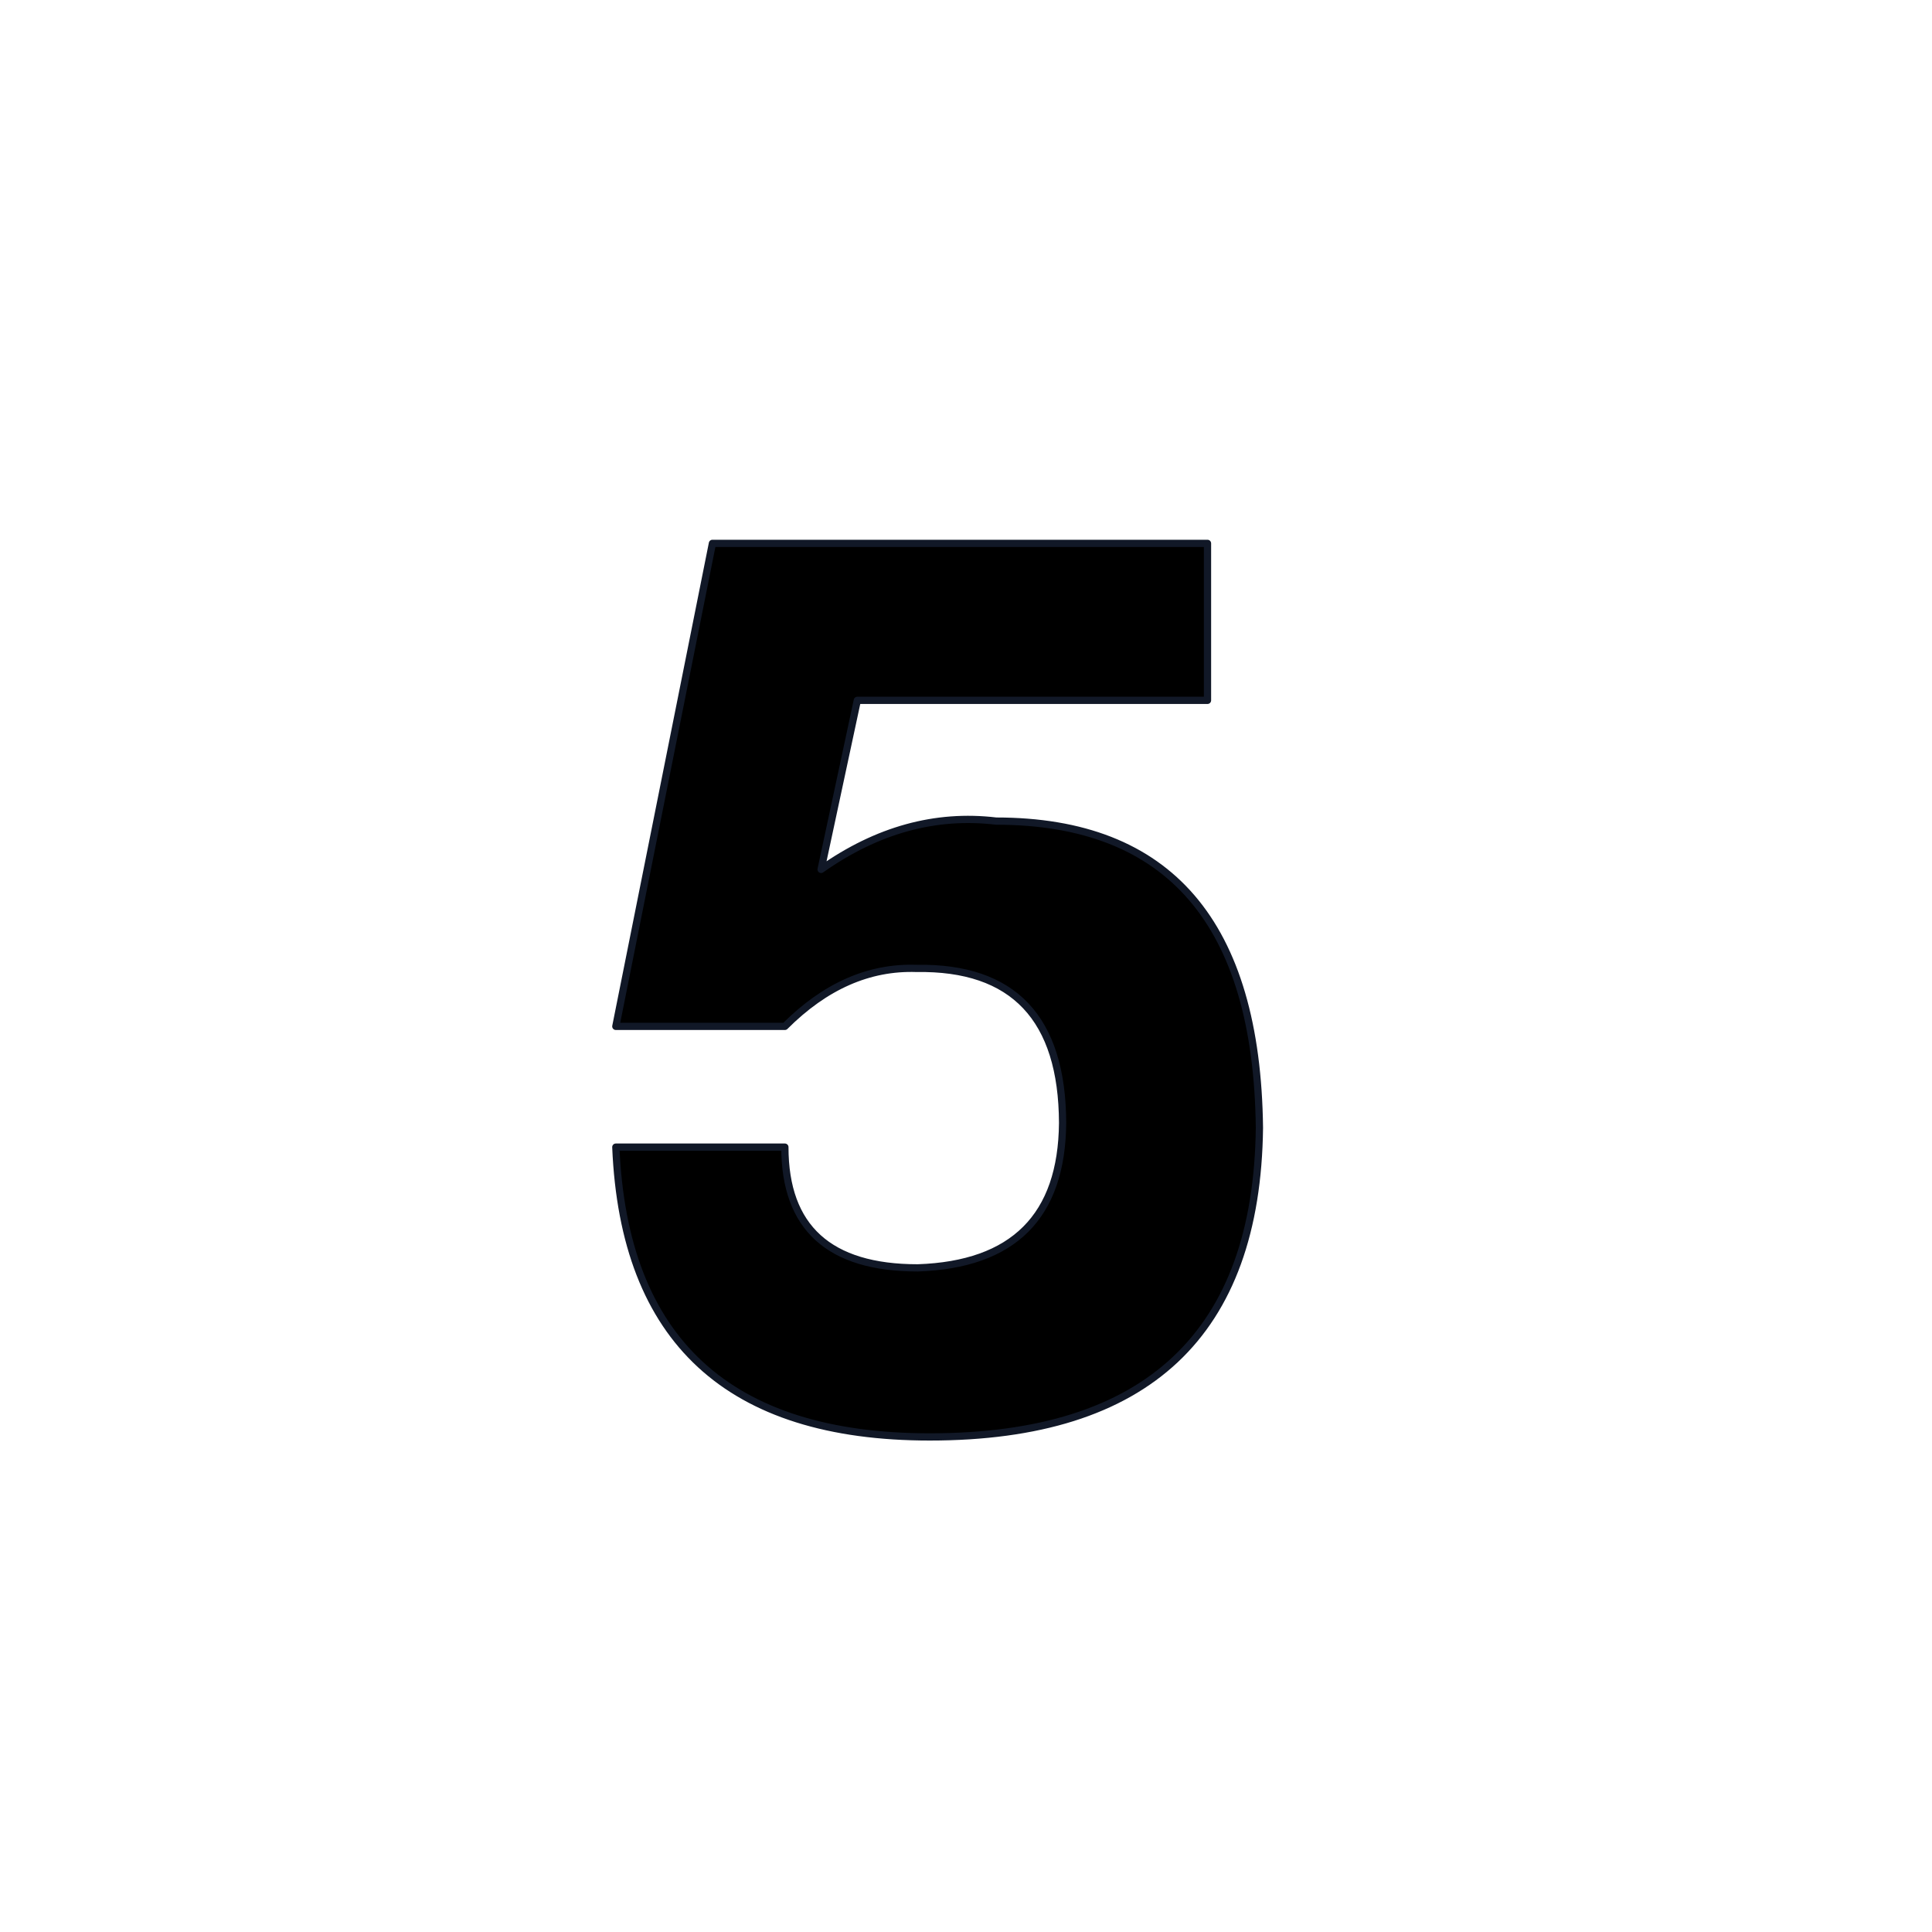
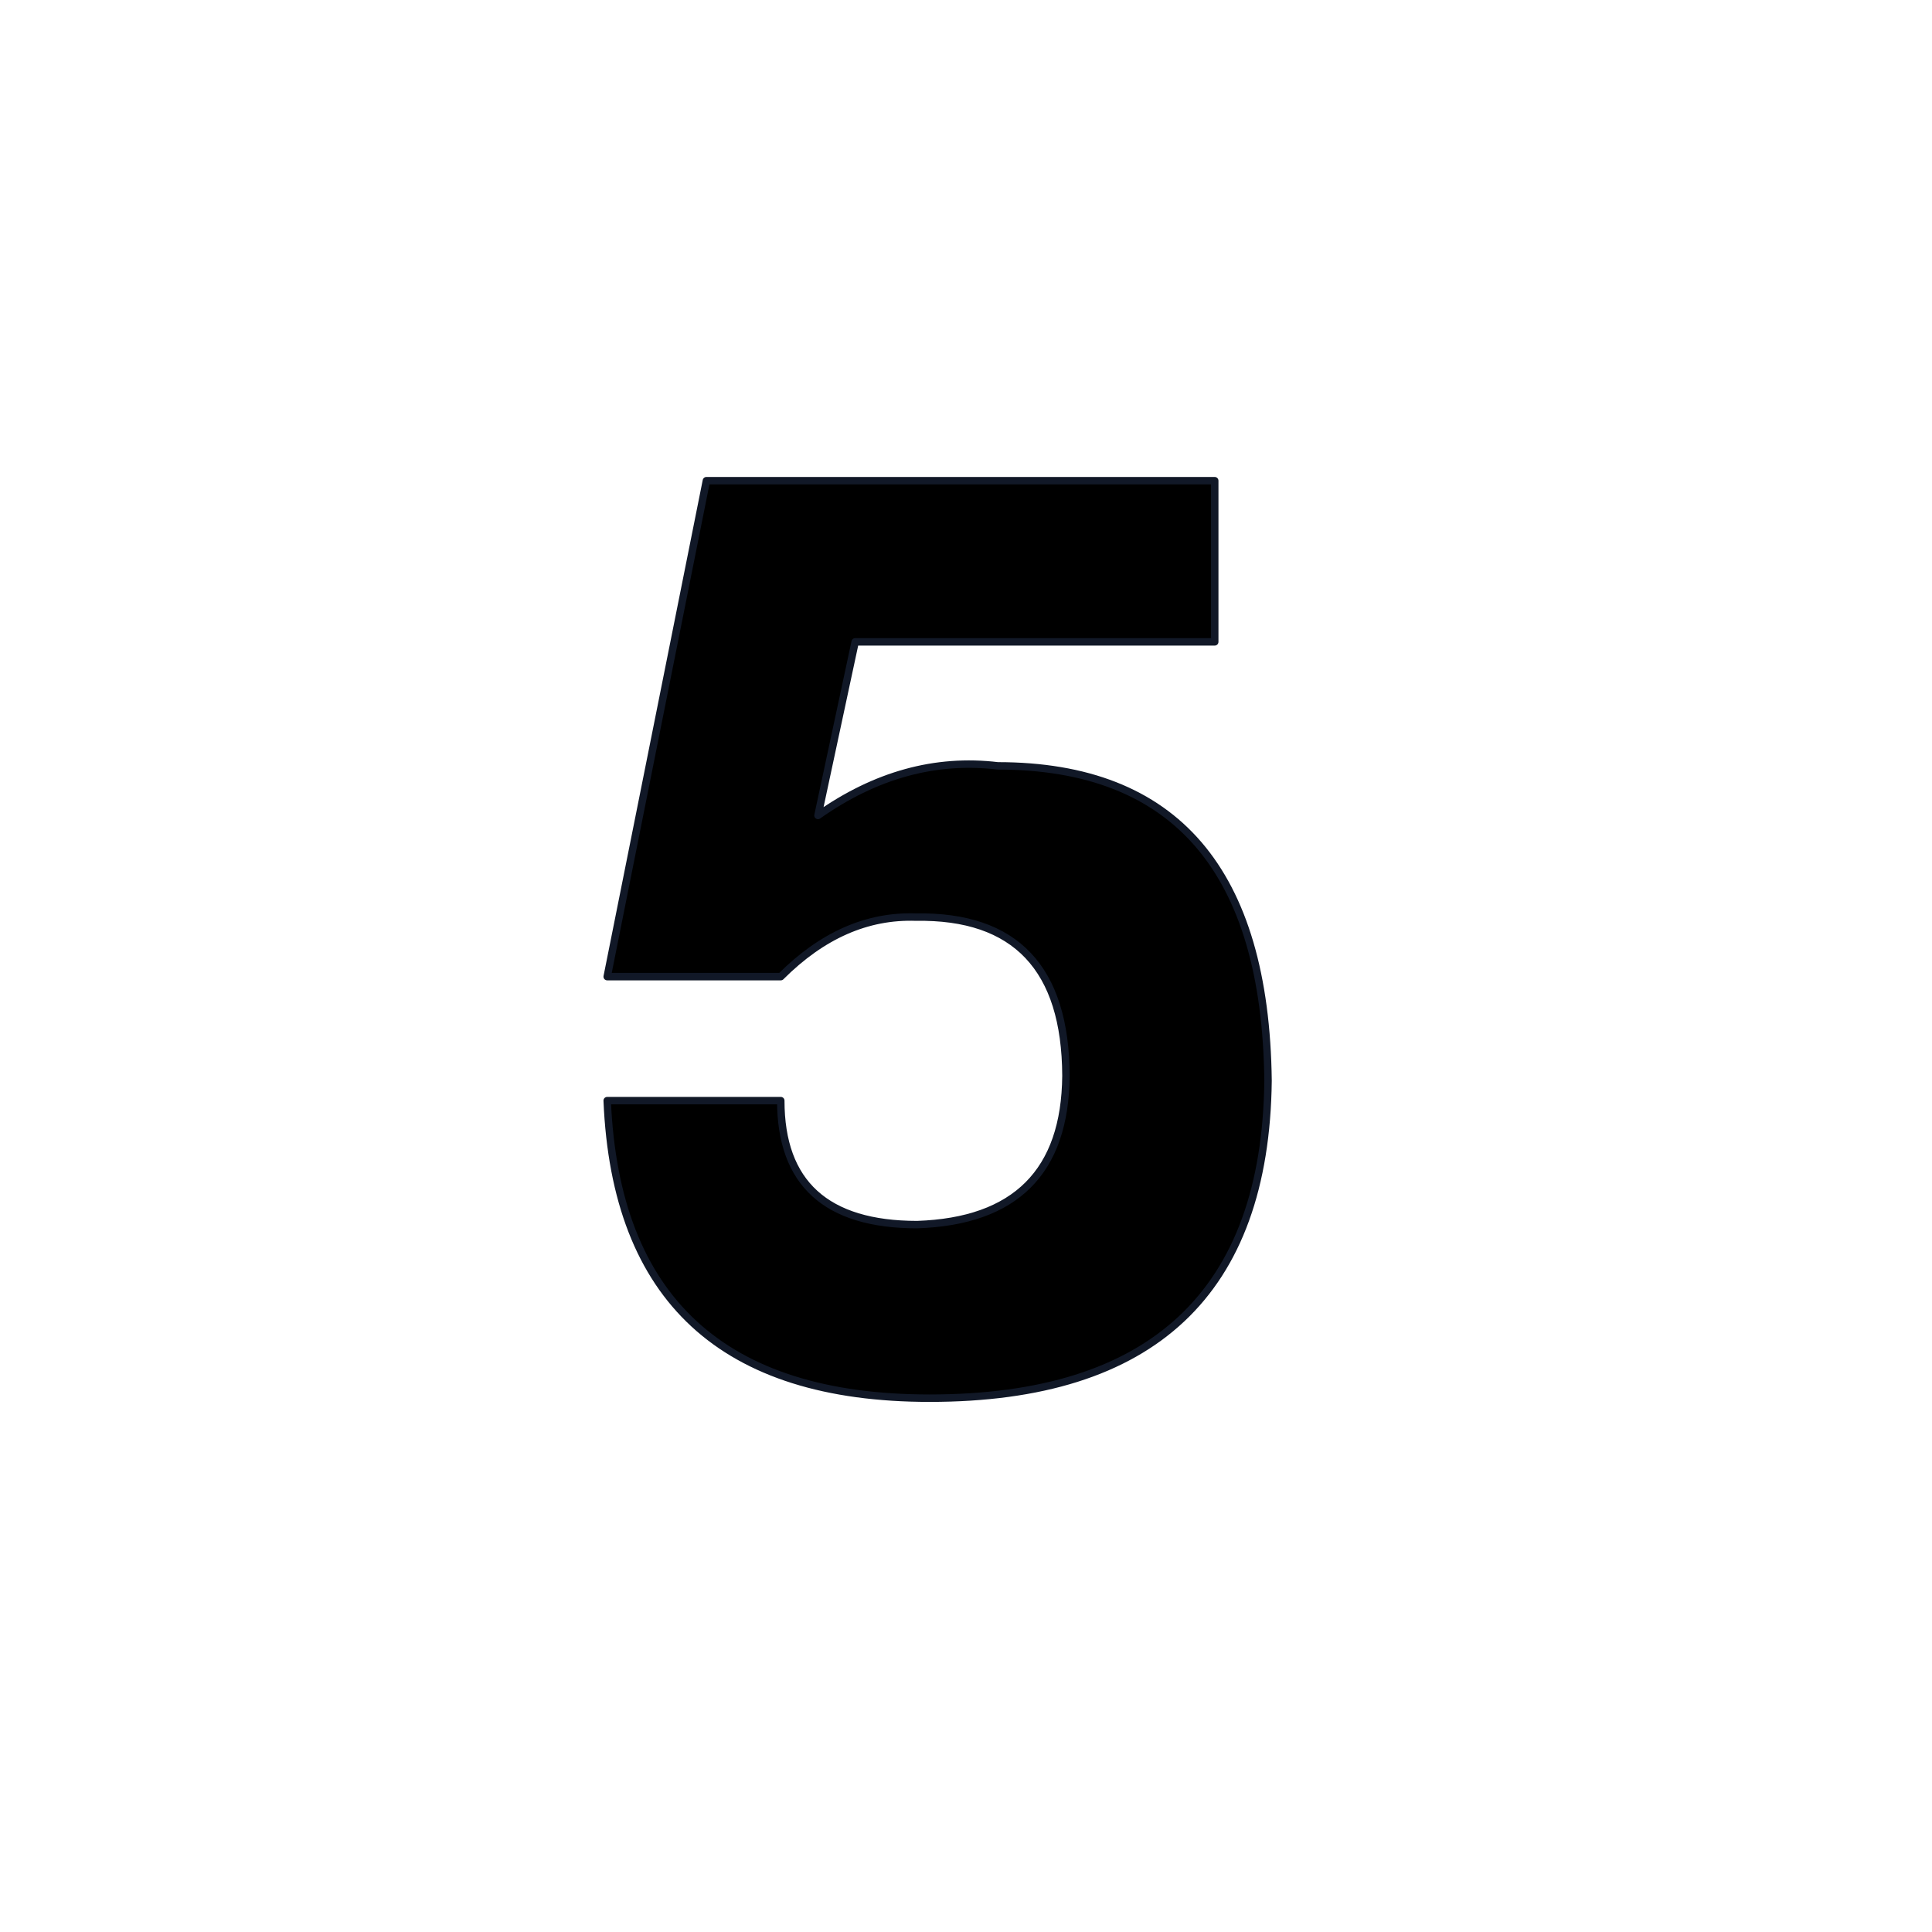
<svg xmlns="http://www.w3.org/2000/svg" id="svgCanvas" width="800" height="800" viewBox="0 0 800 800">
-   <g id="artwork">
+   <g id="artwork" transform="matrix(1.02681 0 0 1.02681 -10.40885 -31.99196)">
    <path d="M 325.00 425.00 L 255.00 425.00 L 295.00 225.00 L 500.00 225.00 L 500.00 290.00 L 355.00 290.00 L 340.00 360.00 Q 374.75 335.50 412.50 340.00 Q 520.00 340.00 521.50 467.00 Q 520.00 595.00 385.00 595.00 Q 260.00 595.00 255.00 475.00 L 325.00 475.00 Q 325.00 525.00 380.00 525.00 Q 439.50 523.00 440.00 465.00 Q 439.75 400.00 379.50 401.00 Q 350.00 400.00 325.00 425.00 Z" fill="currentColor" stroke="#111827" stroke-width="3" stroke-linejoin="round" stroke-linecap="round" />
  </g>
</svg>
